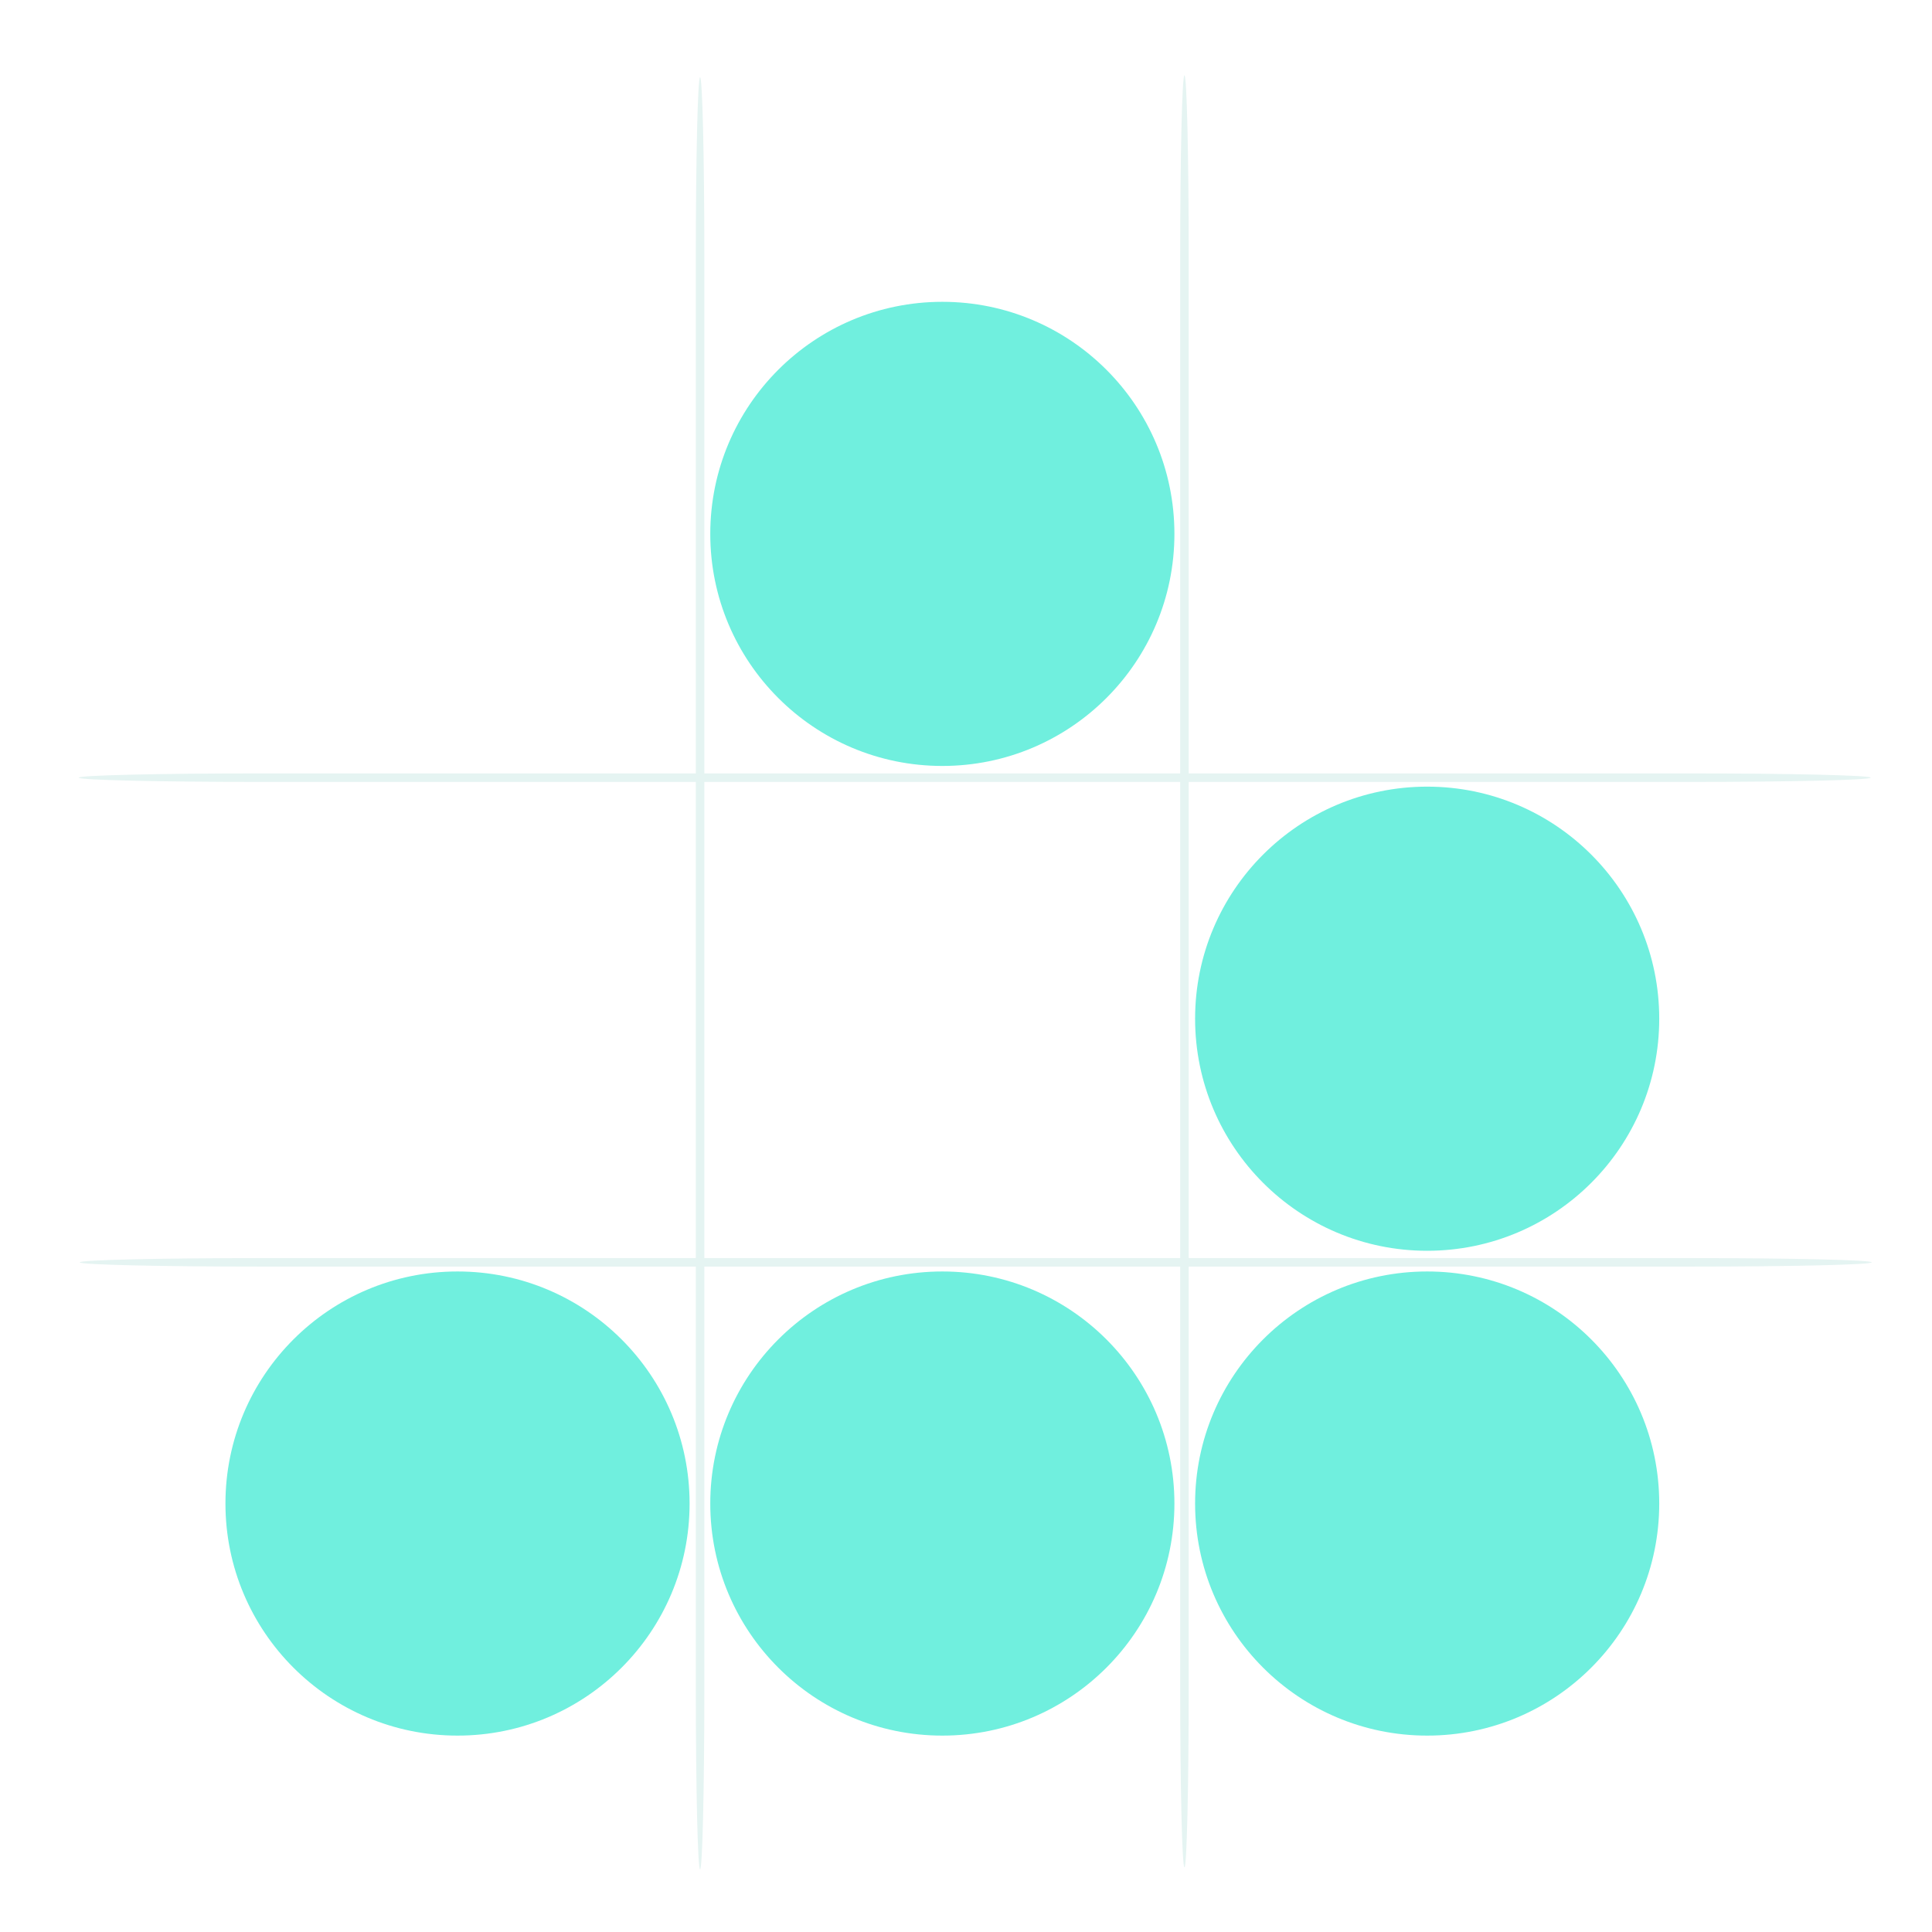
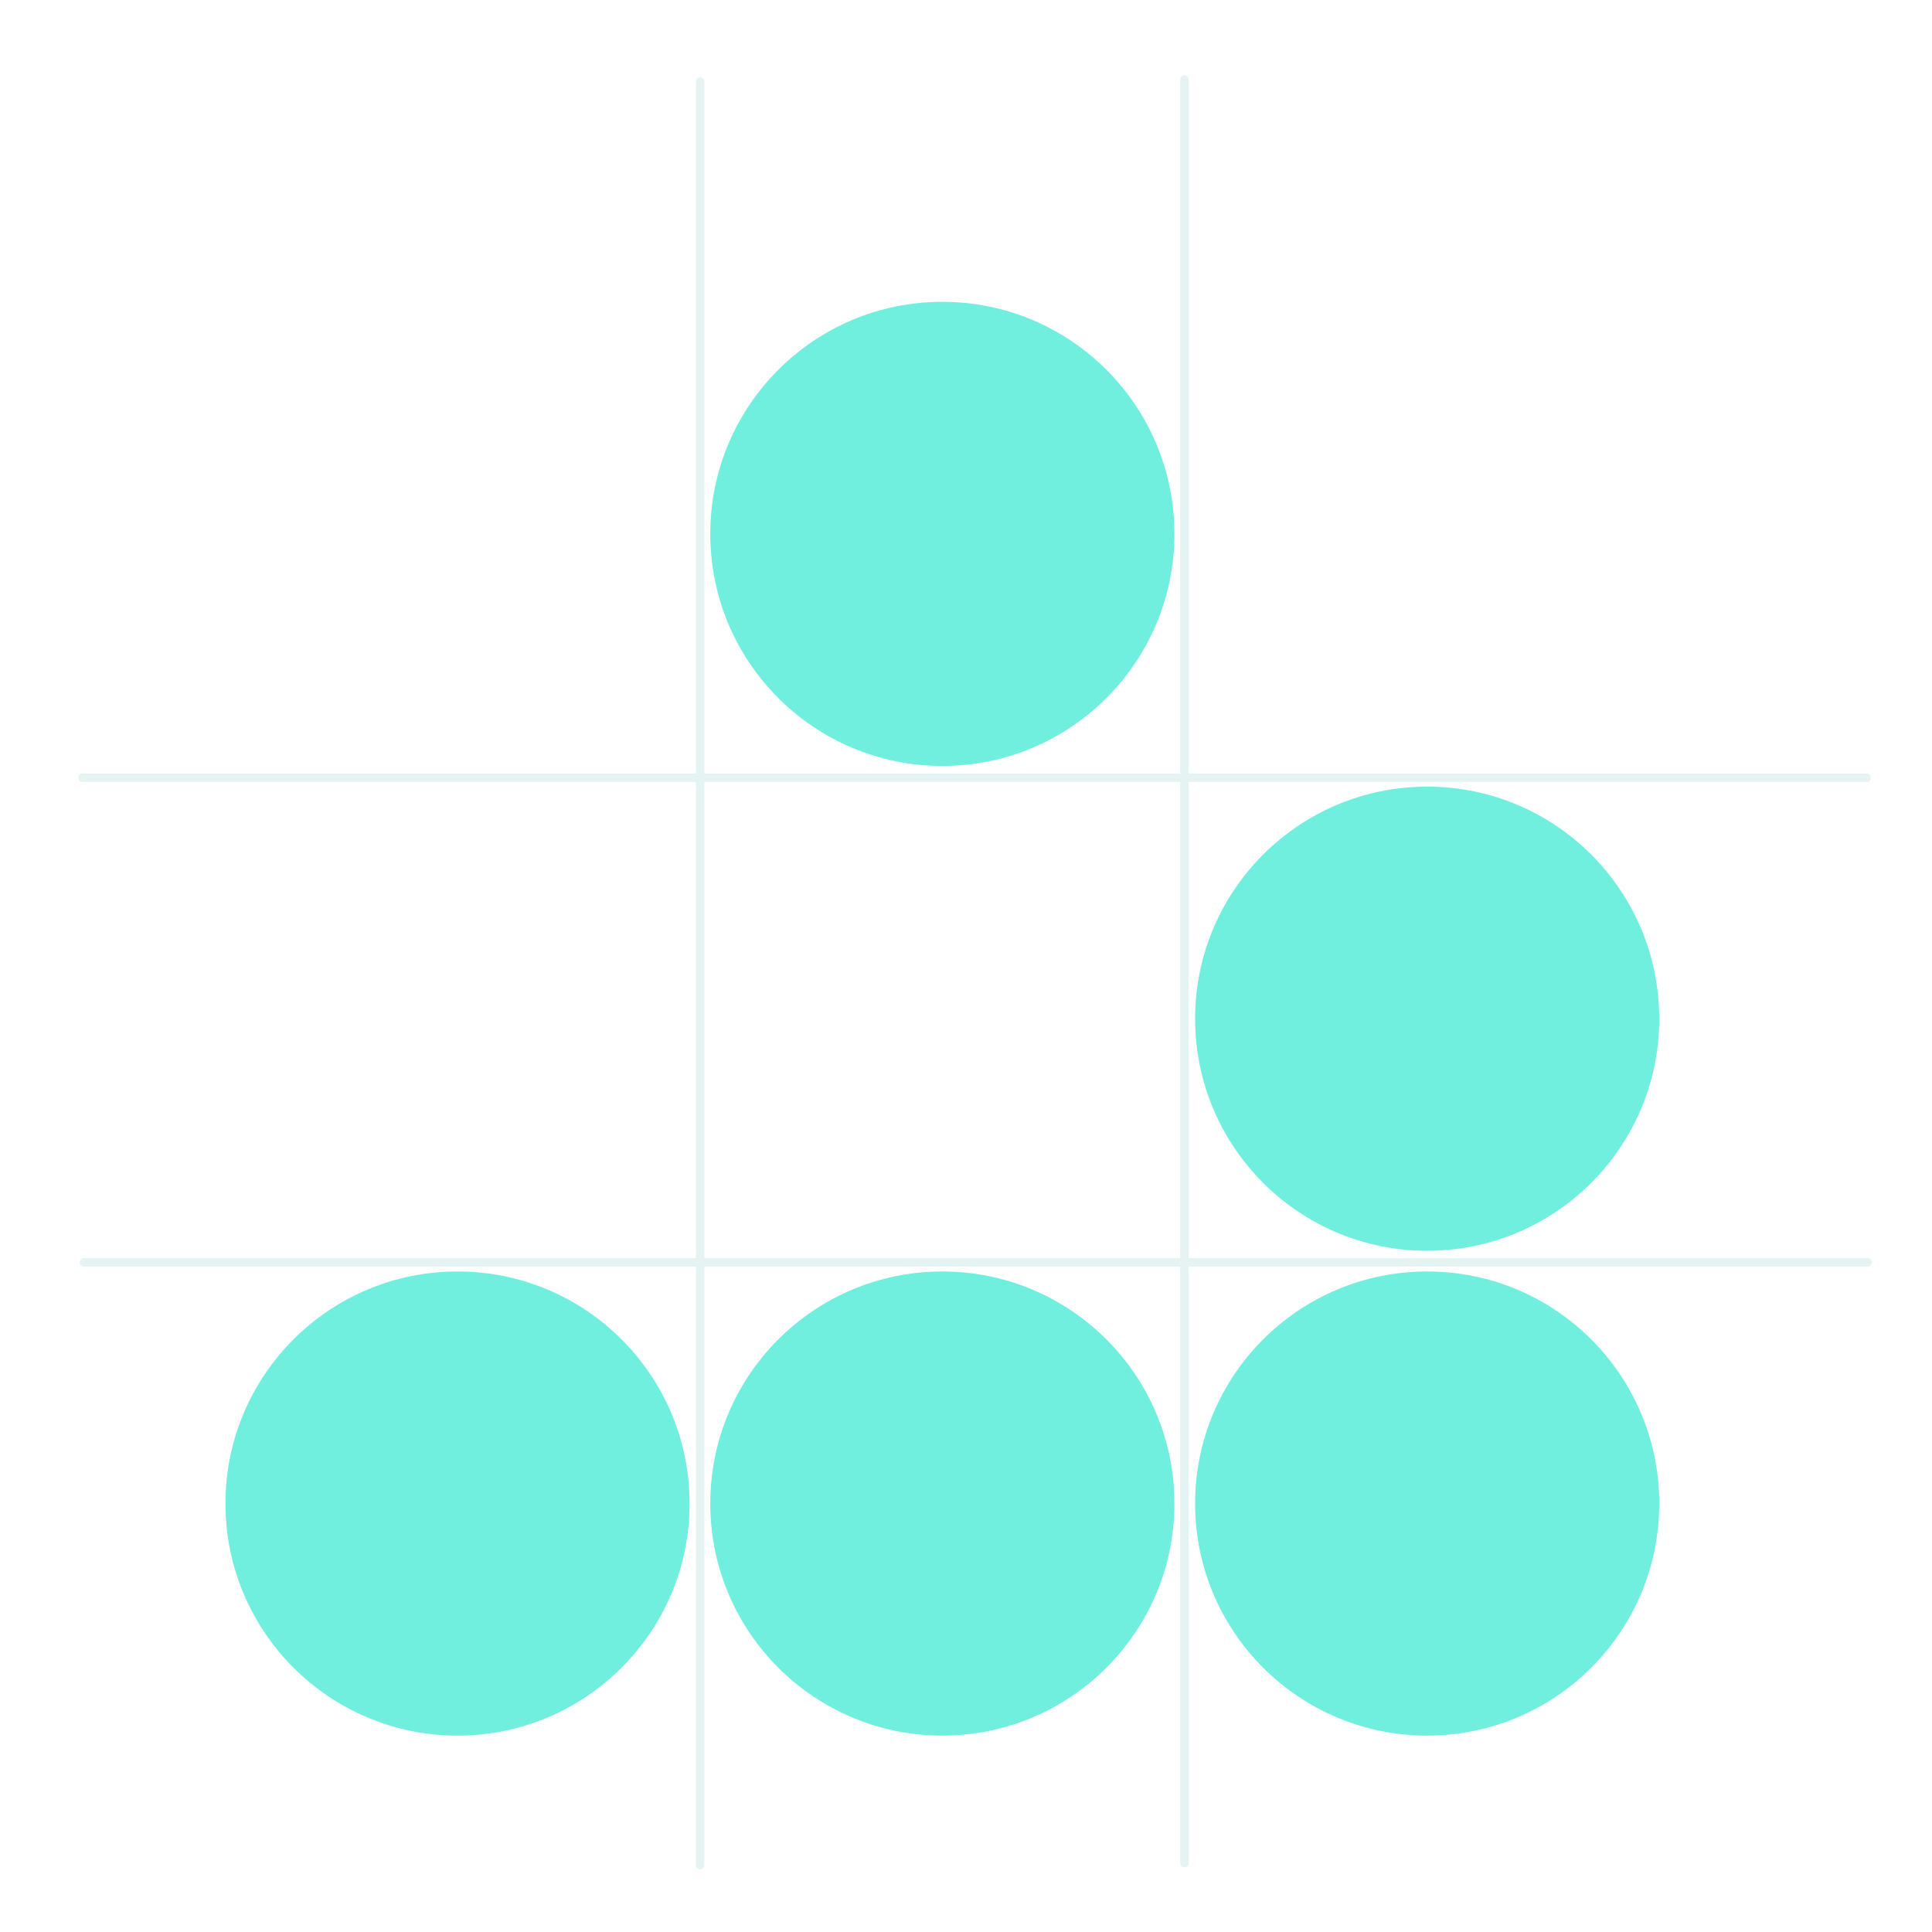
<svg xmlns="http://www.w3.org/2000/svg" width="48" height="48" viewBox="0 0 12.7 12.7" version="1.1" id="svg5">
  <defs id="defs2" />
  <g id="layer1">
    <rect style="fill:#70efde;fill-opacity:1;stroke-width:0.265;stroke-dashoffset:143.131;paint-order:stroke fill markers" id="rect868" width="3.051" height="3.051" x="1.482" y="8.358" ry="2.105" rx="2.105" />
    <rect style="fill:#70efde;fill-opacity:1;stroke-width:0.265;stroke-dashoffset:143.131;paint-order:stroke fill markers" id="rect1054" width="3.051" height="3.051" x="4.669" y="8.358" ry="2.105" rx="2.105" />
    <rect style="fill:#70efde;fill-opacity:1;stroke-width:0.265;stroke-dashoffset:143.131;paint-order:stroke fill markers" id="rect1136" width="3.051" height="3.051" x="7.856" y="8.358" ry="2.105" rx="2.105" />
    <rect style="fill:#70efde;fill-opacity:1;stroke-width:0.265;stroke-dashoffset:143.131;paint-order:stroke fill markers" id="rect1138" width="3.051" height="3.051" x="7.856" y="5.171" ry="2.105" rx="2.105" />
    <rect style="fill:#70efde;fill-opacity:1;stroke-width:0.265;stroke-dashoffset:143.131;paint-order:stroke fill markers" id="rect1140" width="3.051" height="3.051" x="4.669" y="1.984" ry="2.105" rx="2.105" />
-     <rect style="fill:#e5f4f2;fill-opacity:1;stroke-width:0.265;stroke-dashoffset:143.131;paint-order:stroke fill markers" id="rect1245" width="0.056" height="11.78" x="4.574" y="0.508" rx="2.105" ry="1.184" />
-     <rect style="fill:#e5f4f2;fill-opacity:1;stroke-width:0.265;stroke-dashoffset:143.131;paint-order:stroke fill markers" id="rect1245-3" width="0.056" height="11.78" x="-5.14" y="0.517" rx="2.105" ry="1.184" transform="rotate(-90)" />
-     <rect style="fill:#e5f4f2;fill-opacity:1;stroke-width:0.265;stroke-dashoffset:143.131;paint-order:stroke fill markers" id="rect1245-3-7" width="0.056" height="11.78" x="-8.326" y="0.524" rx="2.105" ry="1.184" transform="rotate(-90)" />
-     <rect style="fill:#e5f4f2;fill-opacity:1;stroke-width:0.265;stroke-dashoffset:143.131;paint-order:stroke fill markers" id="rect1245-7" width="0.056" height="11.78" x="7.758" y="0.495" rx="2.105" ry="1.184" />
+     <rect style="fill:#e5f4f2;fill-opacity:1;stroke-width:0.265;stroke-dashoffset:143.131;paint-order:stroke fill markers" id="rect1245" width="0.056" height="11.78" x="4.574" y="0.508" rx="0.028" ry="0.028" />
+     <rect style="fill:#e5f4f2;fill-opacity:1;stroke-width:0.265;stroke-dashoffset:143.131;paint-order:stroke fill markers" id="rect1245-3" width="0.056" height="11.78" x="-5.14" y="0.517" rx="0.025" ry="0.025" transform="rotate(-90)" />
+     <rect style="fill:#e5f4f2;fill-opacity:1;stroke-width:0.265;stroke-dashoffset:143.131;paint-order:stroke fill markers" id="rect1245-3-7" width="0.056" height="11.78" x="-8.326" y="0.524" rx="0.027" ry="0.027" transform="rotate(-90)" />
+     <rect style="fill:#e5f4f2;fill-opacity:1;stroke-width:0.265;stroke-dashoffset:143.131;paint-order:stroke fill markers" id="rect1245-7" width="0.056" height="11.78" x="7.758" y="0.495" rx="0.028" ry="0.028" />
  </g>
</svg>
